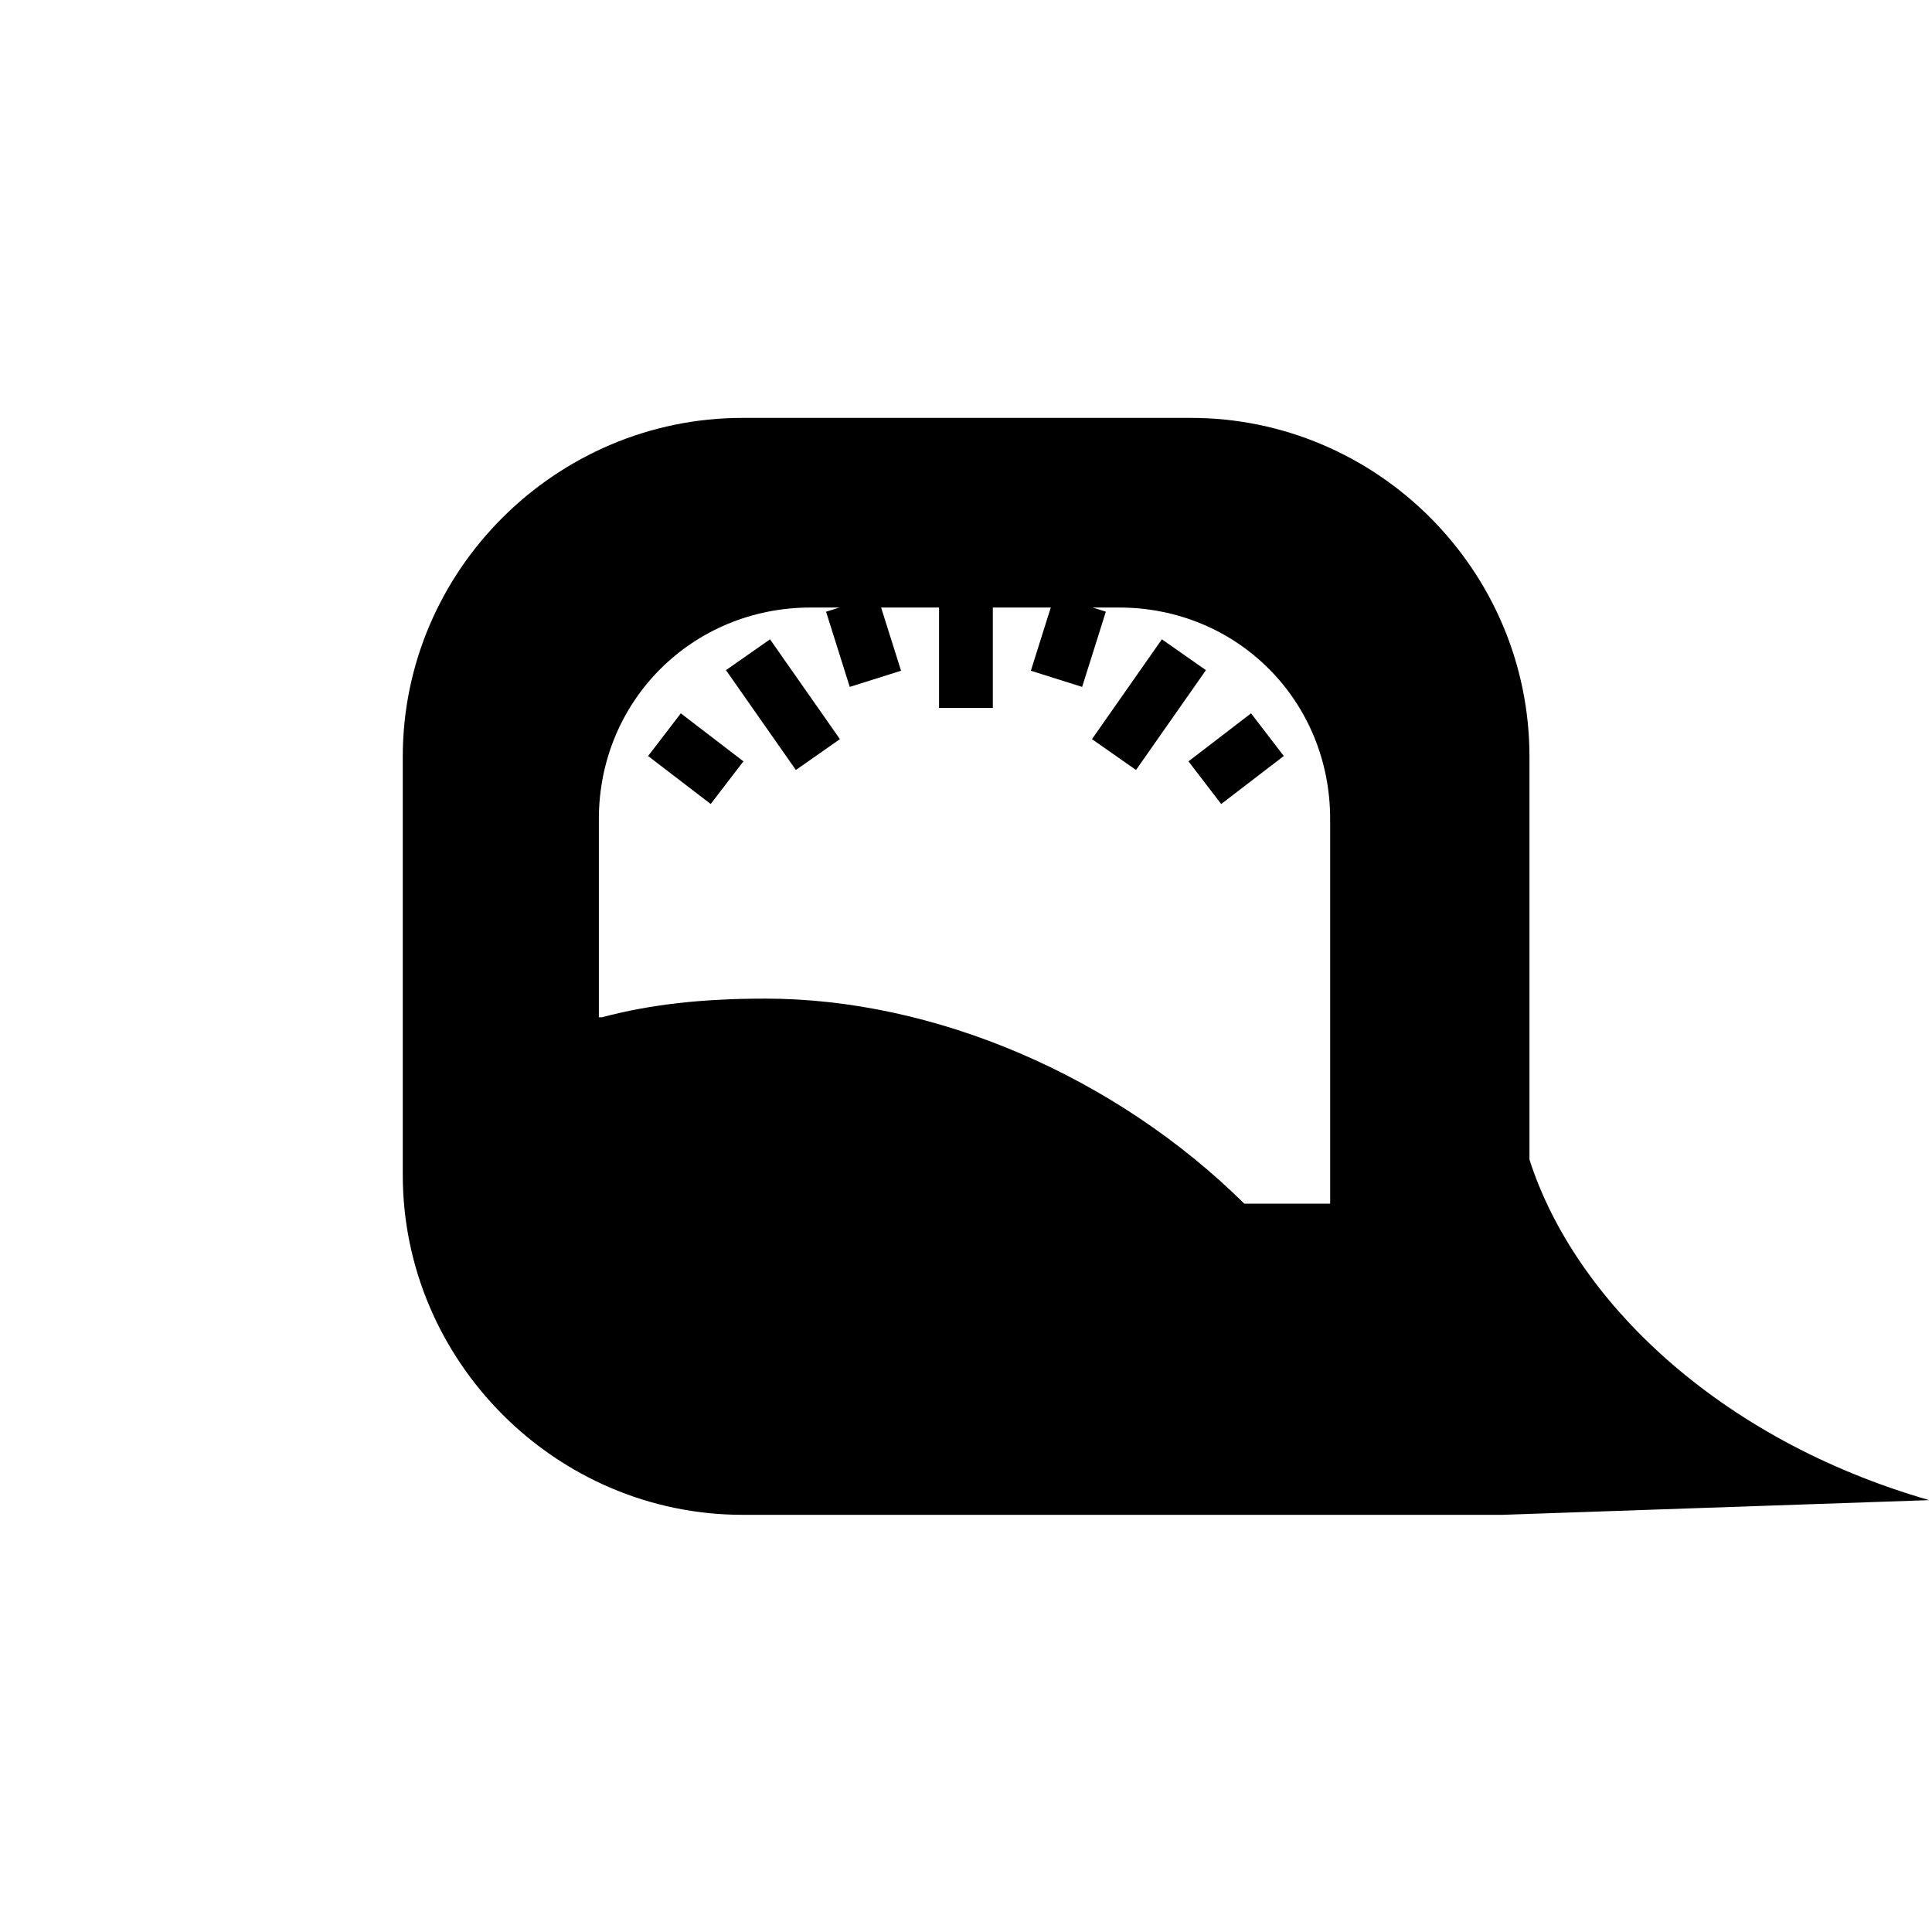
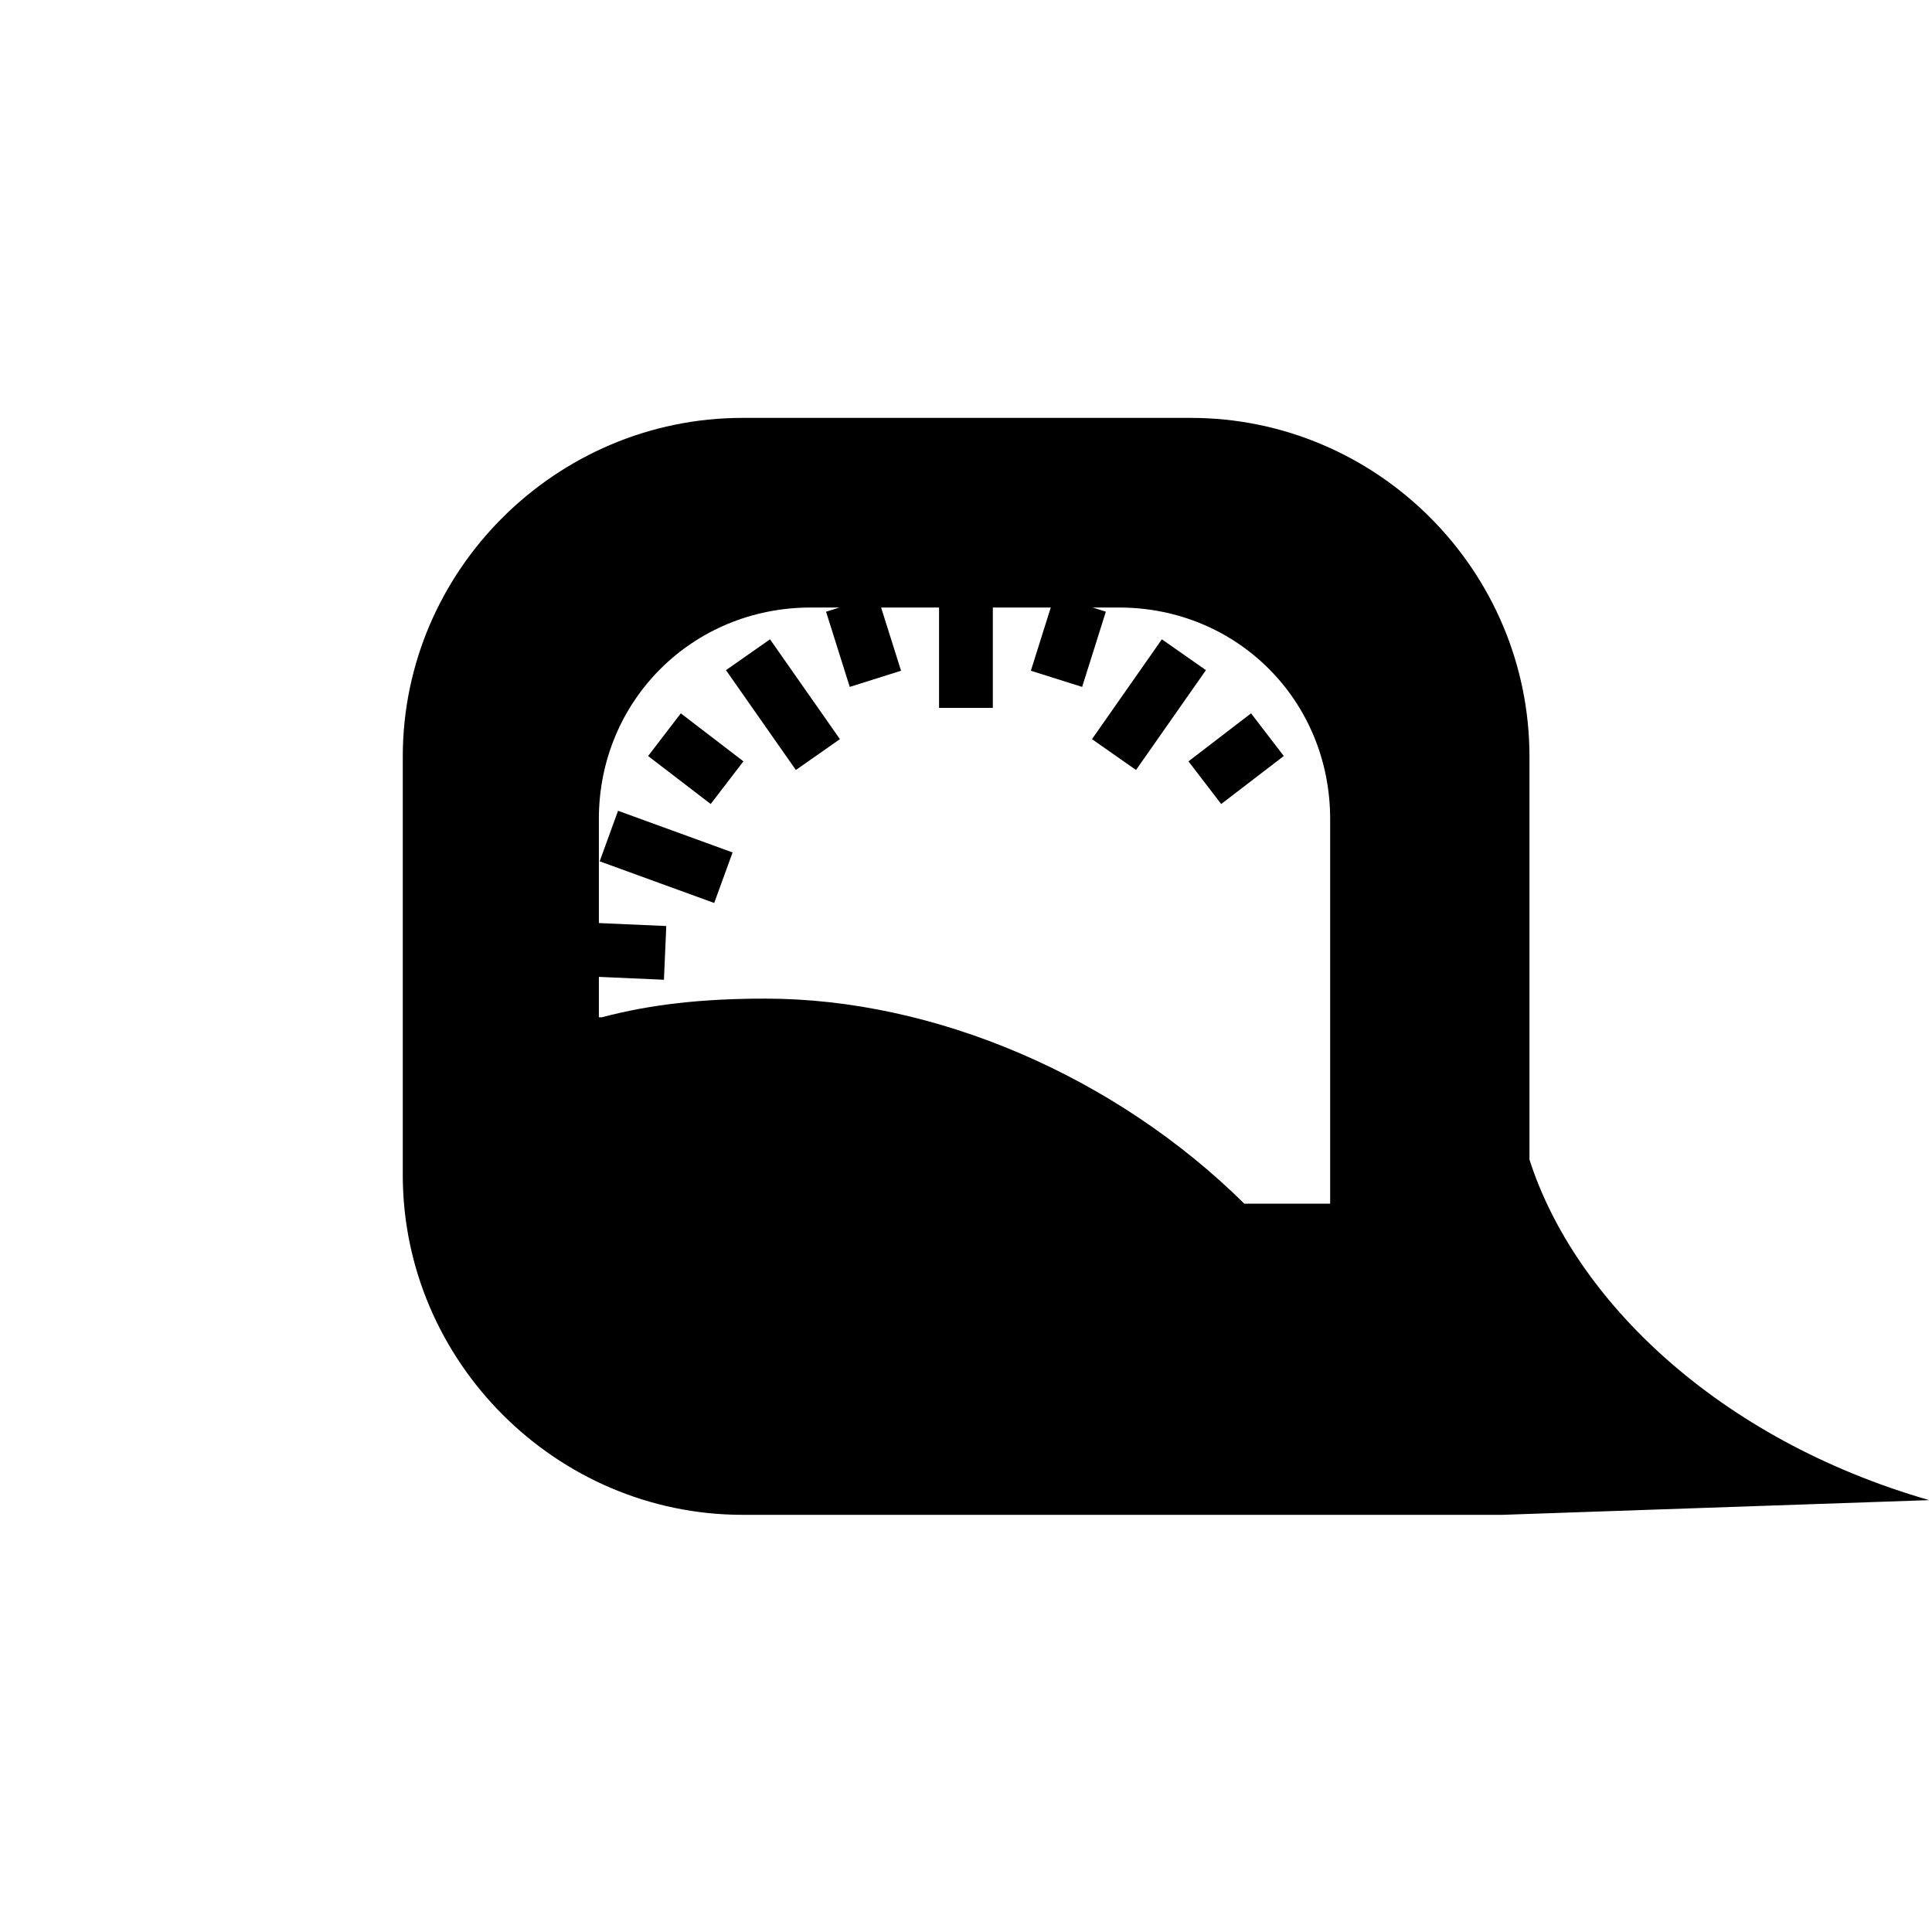
<svg xmlns="http://www.w3.org/2000/svg" width="512" height="512" viewBox="0 0 512 512">
  <rect width="512" height="512" fill="#ffffff" />
  <g transform="translate(-1241.5 -333) scale(9.5)">
    <path fill-rule="evenodd" d="M 151.4,46.71 H 163.9 C 169.1,46.71 173.35,50.96 173.35,56.16 V 67.4 C 174.6,71.3 178.6,75.2 184.5,76.9 L 172.6,77.31 H 151.4 C 146.2,77.31 141.92,73.03 141.92,67.83 V 56.16 C 141.92,50.96 146.2,46.71 151.4,46.71 Z M 147.39,63.43 V 57.9 C 147.39,54.6 150.0,52.0 153.3,52.0 H 161.9 C 165.2,52.0 167.79,54.6 167.79,57.9 V 68.63 H 165.395 c -3.6,-3.56 -8.64,-5.72 -13.36,-5.72 -1.76,0 -3.2,0.16 -4.56,0.52 Z" fill="#000000" />
+     <path d="M 147.040 61.538 L 149.238 61.634" stroke="#000000" stroke-width="1.5" />
+     <path d="M 147.669 58.375 L 150.864 59.537" stroke="#000000" stroke-width="1.5" />
    <path d="M 149.220 55.547 L 150.966 56.886" stroke="#000000" stroke-width="1.5" />
    <path d="M 151.550 53.317 L 153.500 56.102" stroke="#000000" stroke-width="1.5" />
    <path d="M 154.443 51.891 L 155.104 53.989" stroke="#000000" stroke-width="1.5" />
    <path d="M 157.630 51.400 L 157.630 54.800" stroke="#000000" stroke-width="1.5" />
    <path d="M 160.817 51.891 L 160.156 53.989" stroke="#000000" stroke-width="1.5" />
    <path d="M 163.710 53.317 L 161.760 56.102" stroke="#000000" stroke-width="1.5" />
    <path d="M 166.040 55.547 L 164.294 56.886" stroke="#000000" stroke-width="1.5" />
  </g>
</svg>
